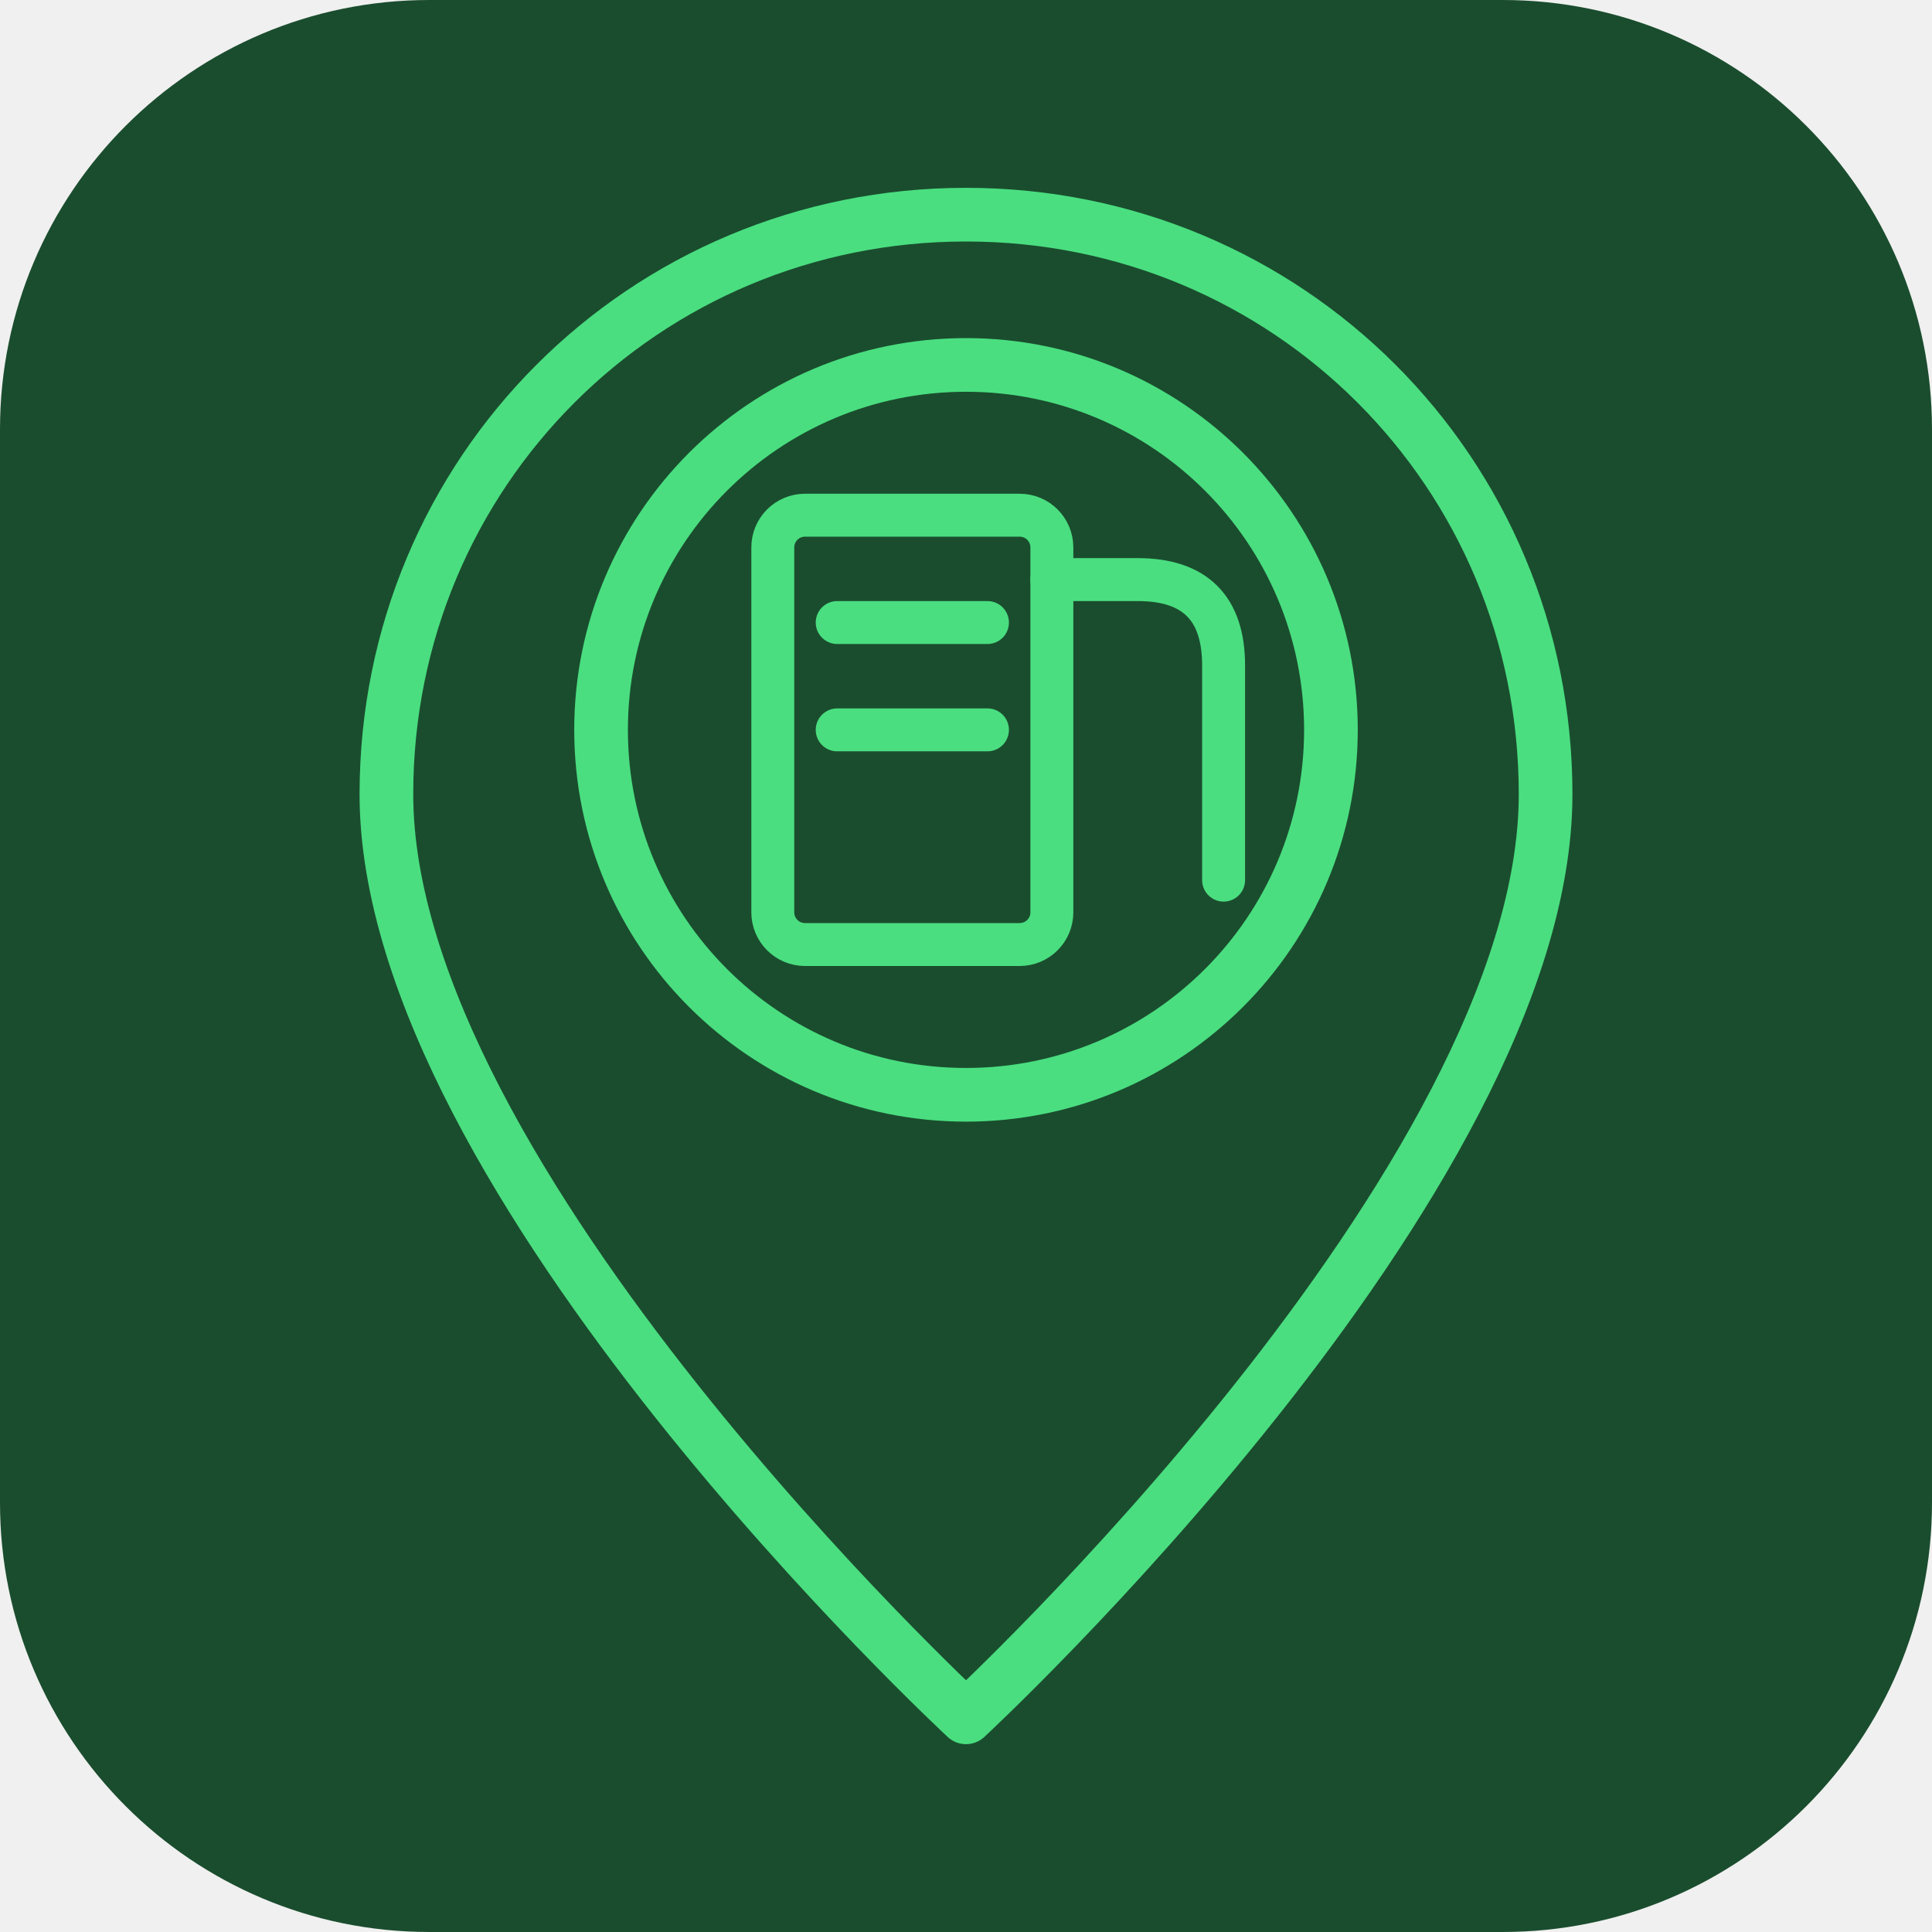
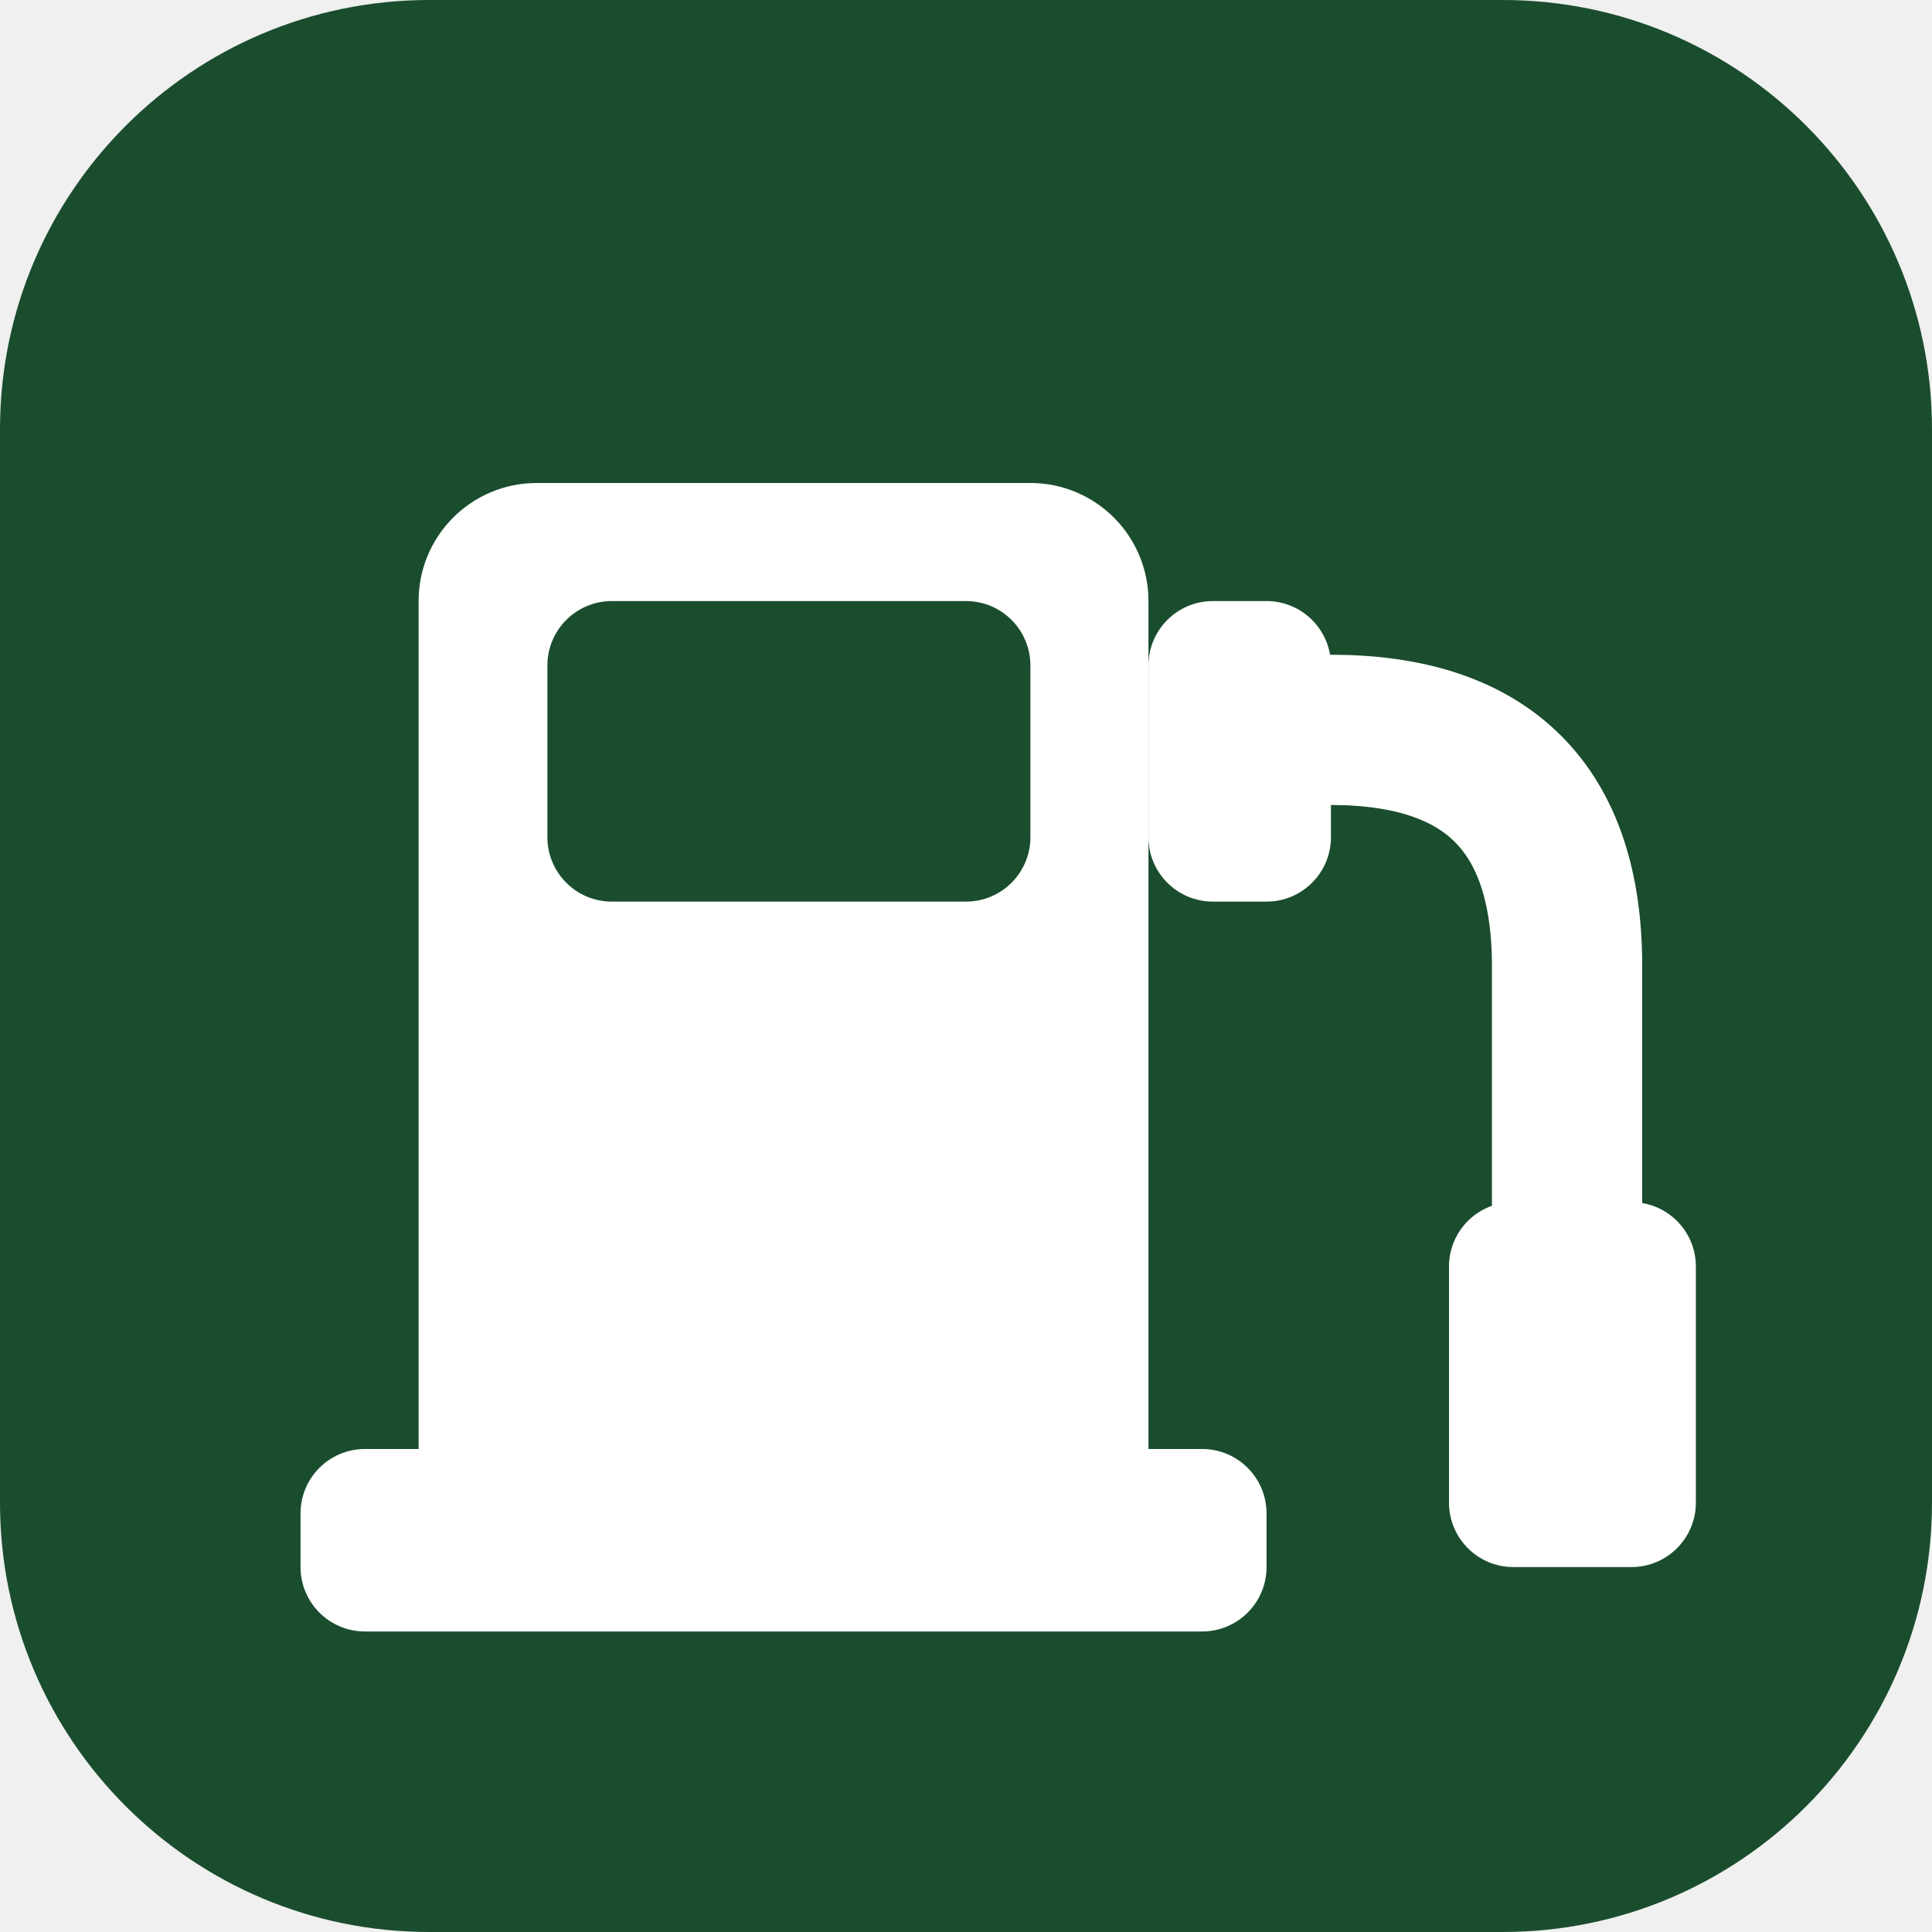
<svg xmlns="http://www.w3.org/2000/svg" viewBox="0 0 180 180" fill="none">
  <rect width="180" height="180" rx="40" fill="#1A4D2E" />
-   <path d="M90 20 C60 20 36 44 36 74 C36 110 90 160 90 160 C90 160 144 110 144 74 C144 44 120 20 90 20Z" fill="none" stroke="#4ade80" stroke-width="5" stroke-linejoin="round" />
-   <circle cx="90" cy="68" r="34" fill="none" stroke="#4ade80" stroke-width="5" />
-   <g stroke="#4ade80" stroke-width="4" fill="none" stroke-linecap="round" stroke-linejoin="round">
-     <rect x="72" y="48" width="26" height="40" rx="3" />
-     <line x1="78" y1="58" x2="92" y2="58" />
-     <line x1="78" y1="68" x2="92" y2="68" />
-     <path d="M98 54 L106 54 Q114 54 114 62 L114 82" />
+   <g fill="#ffffff">
+     <rect x="39" y="45" width="68" height="101" rx="11" />
+     <rect x="51" y="56" width="45" height="28" rx="6" fill="#1A4D2E" />
+     <rect x="107" y="56" width="17" height="28" rx="6" />
+     <path d="M124 68 Q146 68 146 90 L146 124" stroke="#ffffff" stroke-width="14" fill="none" stroke-linecap="round" />
+     <rect x="135" y="112" width="23" height="34" rx="6" />
+     <rect x="28" y="135" width="90" height="17" rx="6" />
  </g>
</svg>
